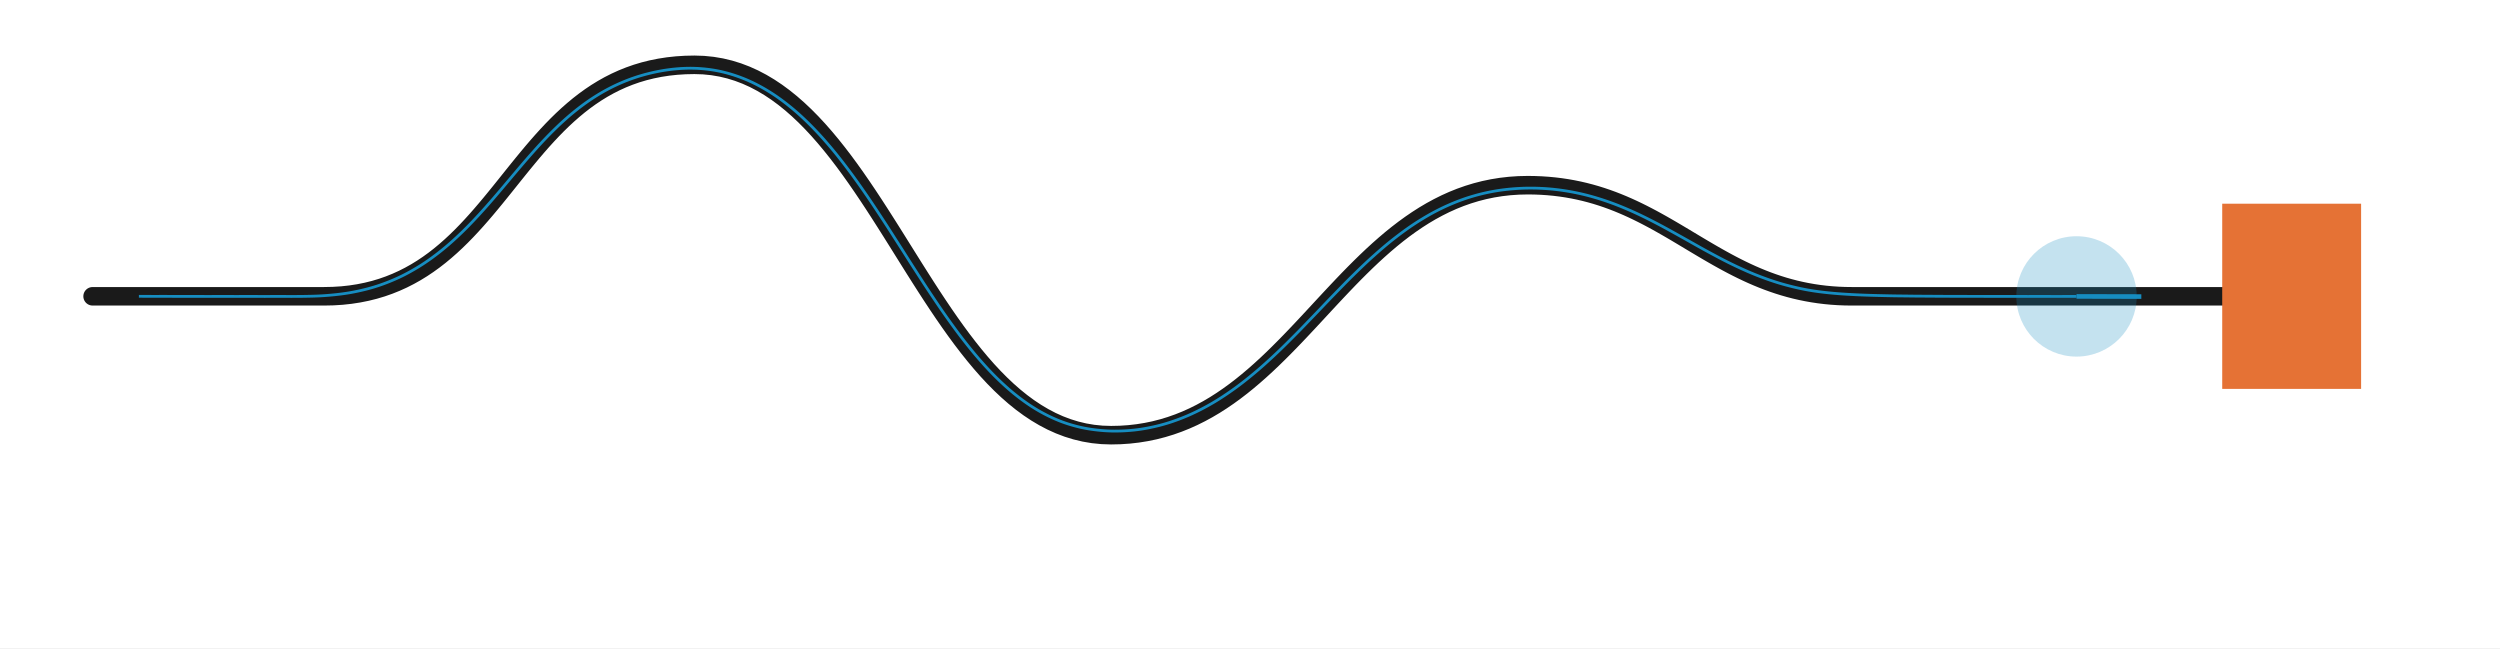
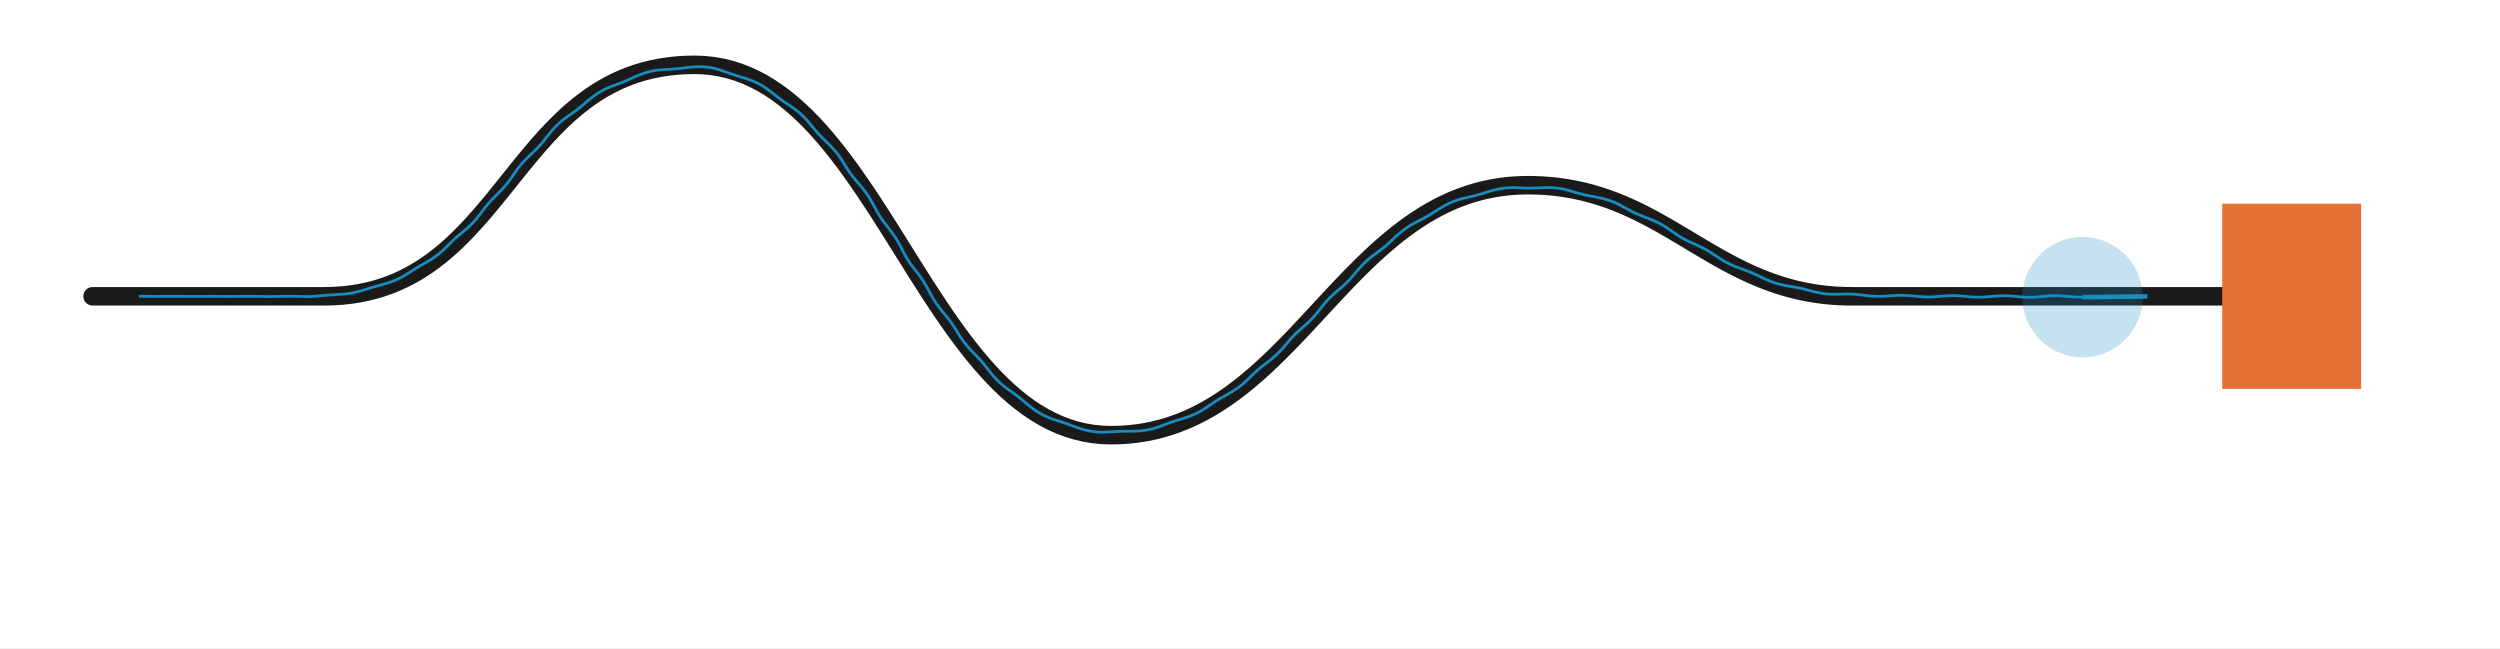
<svg xmlns="http://www.w3.org/2000/svg" viewBox="-100 -320 2700 700">
  <rect x="-100" y="-320" width="2700" height="700" fill="white" />
  <polyline points="0.00,-0.00 250.00,-0.00 259.84,-0.21 269.35,-0.81 278.55,-1.81 287.45,-3.19 296.06,-4.92 304.40,-7.00 312.47,-9.41 320.28,-12.15 327.85,-15.19 335.19,-18.52 342.30,-22.13 349.20,-26.00 355.90,-30.12 362.41,-34.48 368.75,-39.06 374.92,-43.85 380.93,-48.84 386.80,-54.00 392.54,-59.33 398.15,-64.81 403.65,-70.44 409.05,-76.19 414.36,-82.04 419.60,-88.00 424.77,-94.04 429.88,-100.15 434.95,-106.31 439.99,-112.52 445.00,-118.75 450.00,-125.00 455.00,-131.25 460.01,-137.48 465.05,-143.69 470.12,-149.85 475.23,-155.96 480.40,-162.00 485.64,-167.96 490.95,-173.81 496.35,-179.56 501.85,-185.19 507.46,-190.67 513.20,-196.00 519.07,-201.16 525.08,-206.15 531.25,-210.94 537.59,-215.52 544.10,-219.88 550.80,-224.00 557.70,-227.87 564.81,-231.48 572.15,-234.81 579.72,-237.85 587.53,-240.59 595.60,-243.00 603.94,-245.08 612.55,-246.81 621.45,-248.19 630.65,-249.19 640.16,-249.79 650.00,-250.00 659.88,-249.67 669.51,-248.70 678.91,-247.10 688.09,-244.90 697.05,-242.13 705.80,-238.80 714.35,-234.94 722.71,-230.56 730.89,-225.70 738.89,-220.37 746.72,-214.60 754.40,-208.40 761.93,-201.80 769.31,-194.83 776.56,-187.50 783.69,-179.84 790.70,-171.86 797.60,-163.60 804.40,-155.07 811.11,-146.30 817.74,-137.30 824.29,-128.10 830.77,-118.73 837.20,-109.20 843.58,-99.54 849.91,-89.76 856.21,-79.90 862.49,-69.97 868.75,-60.00 875.00,-50.00 881.25,-40.00 887.51,-30.03 893.79,-20.10 900.09,-10.24 906.42,-0.46 912.80,9.20 919.23,18.73 925.71,28.10 932.26,37.30 938.89,46.30 945.60,55.07 952.40,63.60 959.30,71.86 966.31,79.84 973.44,87.50 980.69,94.83 988.07,101.80 995.60,108.40 1003.28,114.60 1011.11,120.37 1019.11,125.70 1027.29,130.56 1035.65,134.94 1044.20,138.80 1052.95,142.13 1061.91,144.90 1071.09,147.10 1080.49,148.70 1090.12,149.67 1100.00,150.00 1109.88,149.78 1119.51,149.12 1128.91,148.04 1138.09,146.56 1147.05,144.69 1155.80,142.44 1164.35,139.83 1172.71,136.88 1180.89,133.60 1188.89,130.00 1196.72,126.10 1204.40,121.92 1211.93,117.47 1219.31,112.76 1226.56,107.81 1233.69,102.64 1240.70,97.26 1247.60,91.68 1254.40,85.92 1261.11,80.00 1267.74,73.93 1274.29,67.72 1280.77,61.39 1287.20,54.96 1293.58,48.44 1299.91,41.84 1306.21,35.18 1312.49,28.48 1318.75,21.75 1325.00,15.00 1331.25,8.25 1337.51,1.52 1343.79,-5.18 1350.09,-11.84 1356.42,-18.44 1362.80,-24.96 1369.23,-31.39 1375.71,-37.72 1382.26,-43.93 1388.89,-50.00 1395.60,-55.92 1402.40,-61.68 1409.30,-67.26 1416.31,-72.64 1423.44,-77.81 1430.69,-82.76 1438.07,-87.47 1445.60,-91.92 1453.28,-96.10 1461.11,-100.00 1469.11,-103.60 1477.29,-106.88 1485.65,-109.83 1494.20,-112.44 1502.95,-114.69 1511.91,-116.56 1521.09,-118.04 1530.49,-119.12 1540.12,-119.78 1550.00,-120.00 1557.42,-119.90 1564.67,-119.61 1571.77,-119.13 1578.73,-118.47 1585.53,-117.64 1592.20,-116.64 1598.73,-115.48 1605.14,-114.17 1611.42,-112.71 1617.59,-111.11 1623.65,-109.38 1629.60,-107.52 1635.45,-105.54 1641.21,-103.45 1646.88,-101.25 1652.46,-98.95 1657.97,-96.56 1663.40,-94.08 1668.77,-91.52 1674.07,-88.89 1679.32,-86.19 1684.53,-83.43 1689.68,-80.62 1694.80,-77.76 1699.88,-74.86 1704.94,-71.93 1709.98,-68.97 1714.99,-65.99 1720.00,-63.00 1725.00,-60.00 1730.00,-57.00 1735.01,-54.01 1740.03,-51.03 1745.06,-48.07 1750.12,-45.14 1755.20,-42.24 1760.32,-39.38 1765.47,-36.57 1770.67,-33.81 1775.93,-31.11 1781.23,-28.48 1786.60,-25.92 1792.03,-23.44 1797.54,-21.05 1803.12,-18.75 1808.79,-16.55 1814.55,-14.46 1820.40,-12.48 1826.35,-10.62 1832.41,-8.89 1838.58,-7.29 1844.86,-5.83 1851.27,-4.52 1857.80,-3.36 1864.47,-2.36 1871.27,-1.53 1878.23,-0.87 1885.33,-0.39 1892.58,-0.10 1900.00,-0.00 2300.00,-0.00" fill="none" stroke="rgb(26,26,26)" stroke-width="20.0" stroke-linejoin="round" stroke-linecap="round" />
  <rect x="2300" y="-100" width="150" height="200" fill="#e57235" />
-   <polyline points="50.00,0.00 50.03,0.00 50.91,0.00 52.70,0.01 55.10,0.02 57.90,0.04 60.96,0.06 64.21,0.07 67.57,0.07 71.01,0.07 74.51,0.06 78.04,0.06 81.59,0.07 85.16,0.08 88.74,0.10 92.33,0.11 95.92,0.11 99.51,0.11 103.11,0.10 106.71,0.09 110.30,0.10 113.90,0.11 117.50,0.12 121.10,0.14 124.70,0.14 128.30,0.14 131.90,0.12 135.50,0.11 139.10,0.10 142.70,0.11 146.30,0.12 149.90,0.13 153.50,0.14 157.10,0.14 160.70,0.13 164.30,0.12 167.90,0.11 171.50,0.11 175.10,0.12 178.70,0.14 182.30,0.15 185.90,0.16 189.50,0.15 193.10,0.13 196.70,0.12 200.30,0.11 203.90,0.12 207.50,0.13 211.10,0.15 214.70,0.16 218.30,0.15 221.90,0.13 225.50,0.10 229.10,0.06 232.70,-0.01 236.30,-0.08 239.90,-0.19 243.49,-0.33 247.09,-0.51 250.68,-0.74 254.27,-1.01 257.86,-1.32 261.44,-1.67 265.02,-2.06 268.59,-2.49 272.16,-2.98 275.72,-3.52 279.27,-4.13 282.80,-4.80 286.33,-5.52 289.85,-6.30 293.35,-7.13 296.84,-8.01 300.31,-8.96 303.77,-9.96 307.20,-11.04 310.62,-12.18 314.01,-13.39 317.38,-14.65 320.73,-15.97 324.06,-17.34 327.36,-18.77 330.64,-20.26 333.89,-21.81 337.11,-23.43 340.29,-25.10 343.45,-26.83 346.58,-28.61 349.69,-30.43 352.76,-32.30 355.81,-34.22 358.82,-36.20 361.79,-38.22 364.74,-40.29 367.65,-42.41 370.53,-44.56 373.39,-46.75 376.22,-48.98 379.02,-51.25 381.78,-53.55 384.52,-55.89 387.23,-58.26 389.91,-60.67 392.56,-63.10 395.19,-65.55 397.80,-68.04 400.38,-70.54 402.94,-73.08 405.48,-75.63 407.99,-78.21 410.48,-80.81 412.95,-83.43 415.41,-86.06 417.85,-88.70 420.27,-91.37 422.68,-94.04 425.08,-96.73 427.46,-99.43 429.83,-102.14 432.19,-104.86 434.54,-107.59 436.88,-110.32 439.22,-113.06 441.55,-115.80 443.87,-118.55 446.19,-121.31 448.51,-124.06 450.83,-126.81 453.15,-129.57 455.47,-132.32 457.80,-135.06 460.12,-137.81 462.45,-140.55 464.79,-143.29 467.14,-146.02 469.50,-148.74 471.87,-151.45 474.25,-154.15 476.65,-156.84 479.05,-159.52 481.46,-162.19 483.90,-164.84 486.35,-167.48 488.83,-170.09 491.32,-172.68 493.84,-175.25 496.38,-177.81 498.94,-180.34 501.53,-182.84 504.13,-185.33 506.77,-187.78 509.43,-190.20 512.12,-192.59 514.84,-194.95 517.59,-197.27 520.38,-199.56 523.19,-201.80 526.03,-204.01 528.90,-206.18 531.81,-208.31 534.75,-210.39 537.72,-212.42 540.73,-214.40 543.76,-216.33 546.83,-218.22 549.93,-220.05 553.06,-221.83 556.22,-223.55 559.41,-225.21 562.64,-226.82 565.89,-228.36 569.17,-229.84 572.47,-231.27 575.81,-232.63 579.16,-233.93 582.54,-235.17 585.95,-236.34 589.37,-237.45 592.82,-238.49 596.28,-239.47 599.77,-240.38 603.26,-241.23 606.78,-242.02 610.30,-242.75 613.84,-243.42 617.39,-244.02 620.95,-244.55 624.52,-245.02 628.10,-245.42 631.68,-245.75 635.27,-246.01 638.87,-246.19 642.46,-246.30 646.06,-246.33 649.66,-246.27 653.26,-246.14 656.85,-245.91 660.44,-245.61 664.02,-245.22 667.59,-244.75 671.15,-244.20 674.69,-243.56 678.22,-242.84 681.72,-242.02 685.21,-241.12 688.67,-240.14 692.11,-239.08 695.53,-237.95 698.92,-236.74 702.28,-235.45 705.62,-234.10 708.92,-232.66 712.19,-231.16 715.43,-229.59 718.63,-227.94 721.80,-226.24 724.94,-224.47 728.04,-222.65 731.11,-220.77 734.15,-218.84 737.15,-216.85 740.11,-214.81 743.04,-212.71 745.93,-210.56 748.79,-208.38 751.62,-206.15 754.42,-203.88 757.19,-201.58 759.92,-199.24 762.62,-196.86 765.29,-194.44 767.92,-191.99 770.53,-189.50 773.10,-186.99 775.65,-184.45 778.18,-181.88 780.67,-179.28 783.14,-176.67 785.59,-174.02 788.00,-171.36 790.40,-168.67 792.76,-165.95 795.11,-163.22 797.44,-160.48 799.74,-157.71 802.03,-154.93 804.29,-152.13 806.53,-149.31 808.75,-146.48 810.95,-143.63 813.14,-140.77 815.31,-137.90 817.47,-135.02 819.62,-132.13 821.74,-129.22 823.85,-126.31 825.95,-123.38 828.04,-120.45 830.11,-117.50 832.17,-114.55 834.22,-111.59 836.26,-108.62 838.29,-105.65 840.31,-102.67 842.32,-99.69 844.32,-96.69 846.31,-93.69 848.29,-90.69 850.27,-87.68 852.25,-84.67 854.22,-81.66 856.18,-78.64 858.14,-75.62 860.09,-72.60 862.04,-69.57 863.98,-66.53 865.91,-63.50 867.85,-60.47 869.80,-57.44 871.74,-54.41 873.68,-51.38 875.62,-48.34 877.55,-45.30 879.48,-42.26 881.41,-39.23 883.35,-36.19 885.29,-33.16 887.24,-30.13 889.19,-27.11 891.14,-24.08 893.10,-21.06 895.05,-18.04 897.01,-15.01 898.97,-12.00 900.95,-8.99 902.93,-5.98 904.92,-2.98 906.92,0.01 908.93,3.00 910.94,5.99 912.95,8.97 914.98,11.95 917.01,14.92 919.07,17.87 921.13,20.82 923.22,23.76 925.31,26.68 927.41,29.61 929.52,32.52 931.64,35.43 933.78,38.33 935.94,41.21 938.12,44.07 940.32,46.92 942.54,49.76 944.77,52.58 947.02,55.39 949.29,58.19 951.58,60.97 953.89,63.73 956.22,66.47 958.58,69.19 960.97,71.88 963.38,74.56 965.81,77.22 968.26,79.85 970.75,82.45 973.26,85.03 975.80,87.58 978.38,90.09 980.98,92.58 983.62,95.04 986.28,97.46 988.97,99.85 991.70,102.20 994.46,104.50 997.27,106.76 1000.10,108.98 1002.97,111.15 1005.88,113.28 1008.82,115.36 1011.79,117.39 1014.80,119.36 1017.85,121.27 1020.94,123.12 1024.07,124.91 1027.23,126.62 1030.43,128.28 1033.65,129.88 1036.91,131.40 1040.20,132.86 1043.53,134.24 1046.89,135.54 1050.28,136.75 1053.69,137.88 1057.14,138.94 1060.60,139.92 1064.08,140.82 1067.59,141.65 1071.11,142.38 1074.65,143.03 1078.21,143.60 1081.77,144.09 1085.35,144.51 1088.93,144.87 1092.52,145.16 1096.11,145.38 1099.71,145.52 1103.31,145.58 1106.91,145.56 1110.51,145.47 1114.11,145.32 1117.70,145.10 1121.29,144.82 1124.87,144.48 1128.45,144.06 1132.01,143.56 1135.57,142.99 1139.11,142.35 1142.64,141.65 1146.16,140.89 1149.66,140.07 1153.16,139.19 1156.63,138.25 1160.08,137.24 1163.52,136.16 1166.93,135.01 1170.33,133.82 1173.70,132.57 1177.06,131.27 1180.40,129.91 1183.71,128.50 1187.00,127.03 1190.26,125.51 1193.49,123.94 1196.71,122.32 1199.90,120.65 1203.07,118.94 1206.21,117.19 1209.34,115.40 1212.43,113.56 1215.50,111.67 1218.54,109.75 1221.55,107.78 1224.55,105.78 1227.52,103.75 1230.48,101.69 1233.41,99.61 1236.32,97.48 1239.20,95.32 1242.05,93.13 1244.88,90.91 1247.70,88.66 1250.49,86.40 1253.28,84.11 1256.04,81.80 1258.78,79.47 1261.51,77.12 1264.21,74.74 1266.89,72.34 1269.56,69.92 1272.21,67.49 1274.85,65.04 1277.48,62.58 1280.10,60.11 1282.70,57.62 1285.28,55.11 1287.85,52.59 1290.41,50.06 1292.96,47.52 1295.51,44.97 1298.05,42.42 1300.58,39.87 1303.11,37.30 1305.62,34.72 1308.12,32.13 1310.62,29.54 1313.11,26.95 1315.61,24.35 1318.11,21.76 1320.61,19.17 1323.10,16.57 1325.59,13.97 1328.07,11.36 1330.55,8.75 1333.04,6.15 1335.53,3.55 1338.03,0.96 1340.54,-1.62 1343.05,-4.20 1345.56,-6.78 1348.07,-9.36 1350.58,-11.94 1353.10,-14.51 1355.64,-17.07 1358.19,-19.61 1360.75,-22.14 1363.32,-24.66 1365.89,-27.17 1368.48,-29.68 1371.08,-32.17 1373.69,-34.65 1376.31,-37.11 1378.96,-39.56 1381.62,-41.98 1384.30,-44.38 1386.99,-46.77 1389.70,-49.15 1392.42,-51.50 1395.16,-53.84 1397.92,-56.14 1400.71,-58.43 1403.52,-60.68 1406.35,-62.90 1409.20,-65.10 1412.07,-67.28 1414.96,-69.42 1417.87,-71.54 1420.80,-73.62 1423.76,-75.67 1426.75,-77.68 1429.76,-79.65 1432.80,-81.58 1435.87,-83.47 1438.95,-85.33 1442.06,-87.14 1445.19,-88.92 1448.35,-90.64 1451.54,-92.32 1454.75,-93.95 1457.99,-95.52 1461.25,-97.05 1464.53,-98.52 1467.84,-99.95 1471.16,-101.32 1474.51,-102.65 1477.88,-103.91 1481.27,-105.12 1484.69,-106.27 1488.12,-107.35 1491.57,-108.38 1495.03,-109.35 1498.52,-110.26 1502.01,-111.12 1505.52,-111.91 1509.05,-112.65 1512.59,-113.32 1516.13,-113.93 1519.69,-114.48 1523.26,-114.96 1526.83,-115.39 1530.41,-115.76 1534.00,-116.08 1537.59,-116.35 1541.18,-116.56 1544.78,-116.72 1548.38,-116.82 1551.98,-116.86 1555.58,-116.84 1559.18,-116.78 1562.78,-116.66 1566.37,-116.49 1569.96,-116.27 1573.55,-115.99 1577.14,-115.66 1580.72,-115.27 1584.29,-114.83 1587.86,-114.33 1591.41,-113.79 1594.97,-113.19 1598.51,-112.55 1602.04,-111.85 1605.56,-111.10 1609.07,-110.31 1612.57,-109.46 1616.05,-108.56 1619.53,-107.61 1622.99,-106.61 1626.43,-105.57 1629.87,-104.49 1633.29,-103.36 1636.69,-102.19 1640.08,-100.98 1643.46,-99.73 1646.82,-98.44 1650.16,-97.11 1653.49,-95.74 1656.81,-94.34 1660.11,-92.91 1663.40,-91.45 1666.68,-89.96 1669.94,-88.43 1673.19,-86.88 1676.42,-85.30 1679.64,-83.70 1682.86,-82.07 1686.06,-80.43 1689.26,-78.77 1692.44,-77.09 1695.62,-75.40 1698.78,-73.68 1701.94,-71.95 1705.09,-70.21 1708.24,-68.46 1711.38,-66.71 1714.53,-64.95 1717.67,-63.20 1720.81,-61.44 1723.95,-59.68 1727.08,-57.91 1730.22,-56.14 1733.35,-54.37 1736.49,-52.61 1739.64,-50.86 1742.80,-49.13 1745.96,-47.41 1749.13,-45.70 1752.30,-44.00 1755.48,-42.31 1758.66,-40.63 1761.86,-38.97 1765.07,-37.34 1768.29,-35.73 1771.53,-34.16 1774.77,-32.60 1778.03,-31.08 1781.30,-29.57 1784.59,-28.09 1787.88,-26.64 1791.19,-25.23 1794.52,-23.85 1797.86,-22.52 1801.22,-21.22 1804.59,-19.96 1807.97,-18.73 1811.37,-17.53 1814.78,-16.38 1818.21,-15.27 1821.65,-14.21 1825.10,-13.20 1828.57,-12.23 1832.05,-11.31 1835.54,-10.43 1839.04,-9.59 1842.55,-8.79 1846.07,-8.04 1849.60,-7.34 1853.14,-6.69 1856.69,-6.10 1860.25,-5.55 1863.82,-5.05 1867.39,-4.60 1870.96,-4.18 1874.54,-3.79 1878.13,-3.44 1881.71,-3.12 1885.30,-2.83 1888.89,-2.57 1892.48,-2.33 1896.08,-2.11 1899.67,-1.92 1903.27,-1.73 1906.86,-1.56 1910.46,-1.40 1914.06,-1.26 1917.65,-1.14 1921.25,-1.03 1924.85,-0.93 1928.45,-0.84 1932.05,-0.75 1935.65,-0.67 1939.25,-0.59 1942.85,-0.52 1946.44,-0.46 1950.04,-0.41 1953.64,-0.37 1957.24,-0.33 1960.84,-0.29 1964.44,-0.24 1968.04,-0.20 1971.64,-0.17 1975.24,-0.15 1978.84,-0.13 1982.44,-0.11 1986.04,-0.09 1989.64,-0.06 1993.24,-0.04 1996.84,-0.01 2000.44,0.00 2004.04,0.01 2007.64,0.02 2011.24,0.02 2014.84,0.03 2018.44,0.04 2022.04,0.06 2025.64,0.07 2029.24,0.08 2032.84,0.08 2036.44,0.08 2040.04,0.08 2043.64,0.09 2047.24,0.09 2050.84,0.10 2054.44,0.11 2058.04,0.12 2061.64,0.12 2065.24,0.12 2068.84,0.11 2072.44,0.11 2076.04,0.11 2079.64,0.12 2083.24,0.13 2086.84,0.13 2090.44,0.14 2094.04,0.13 2097.64,0.13 2101.24,0.12 2104.84,0.12 2108.44,0.12 2112.04,0.13 2115.64,0.14 2119.24,0.14 2122.84,0.14 2126.44,0.14 2130.04,0.13 2133.64,0.12 2137.24,0.12 2142.64,0.13" fill="none" stroke="#168dc1" stroke-width="3" />
-   <circle cx="2142.642" cy="0.128" r="65" fill="#168dc1" fill-opacity="0.25" />
-   <path d="M2142.642,0.128 L2212.642,0.286" stroke="#168dc1" stroke-width="5" />
+   <polyline points="50.00,0.00 50.05,0.00 51.52,0.00 54.51,0.01 58.50,0.04 63.16,0.07 68.27,0.09 73.68,0.08 79.29,0.06 85.02,0.05 90.85,0.06 96.73,0.10 102.65,0.14 108.60,0.16 114.57,0.13 120.54,0.08 126.53,0.05 132.52,0.06 138.51,0.12 144.51,0.19 150.50,0.21 156.50,0.16 162.50,0.08 168.50,0.01 174.50,0.03 180.50,0.13 186.50,0.24 192.49,0.28 198.49,0.20 204.49,0.05 210.49,-0.07 216.49,-0.03 222.49,0.13 228.49,0.29 234.49,0.27 240.48,-0.04 246.45,-0.58 252.43,-1.15 258.41,-1.60 264.40,-1.93 270.39,-2.32 276.35,-2.95 282.27,-3.95 288.10,-5.36 293.84,-7.09 299.56,-8.90 305.32,-10.59 311.11,-12.16 316.89,-13.78 322.59,-15.64 328.17,-17.85 333.56,-20.47 338.74,-23.50 343.79,-26.75 348.84,-29.97 354.00,-33.05 359.22,-36.01 364.38,-39.05 369.41,-42.34 374.20,-45.95 378.71,-49.90 383.00,-54.09 387.24,-58.34 391.59,-62.47 396.11,-66.42 400.72,-70.25 405.27,-74.17 409.63,-78.29 413.71,-82.69 417.48,-87.35 421.09,-92.14 424.75,-96.90 428.59,-101.50 432.69,-105.89 436.94,-110.12 441.16,-114.39 445.21,-118.82 448.98,-123.48 452.47,-128.36 455.88,-133.30 459.39,-138.16 463.15,-142.84 467.20,-147.26 471.50,-151.44 475.87,-155.56 480.14,-159.78 484.18,-164.21 487.98,-168.85 491.68,-173.57 495.47,-178.23 499.47,-182.70 503.76,-186.89 508.36,-190.73 513.20,-194.28 518.12,-197.72 522.96,-201.27 527.64,-205.02 532.20,-208.92 536.78,-212.79 541.53,-216.46 546.49,-219.83 551.69,-222.82 557.12,-225.36 562.71,-227.56 568.34,-229.64 573.92,-231.83 579.42,-234.23 584.89,-236.70 590.41,-239.04 596.05,-241.09 601.81,-242.75 607.69,-243.94 613.65,-244.65 619.64,-245.02 625.63,-245.34 631.61,-245.83 637.57,-246.53 643.52,-247.25 649.50,-247.78 655.50,-247.97 661.49,-247.72 667.44,-246.99 673.30,-245.71 679.04,-243.96 684.69,-241.94 690.35,-239.95 696.06,-238.12 701.81,-236.39 707.52,-234.56 713.14,-232.45 718.60,-229.97 723.85,-227.06 728.84,-223.73 733.60,-220.09 738.30,-216.36 743.08,-212.73 748.00,-209.30 752.98,-205.95 757.89,-202.50 762.62,-198.81 767.09,-194.81 771.24,-190.48 775.12,-185.90 778.91,-181.25 782.80,-176.68 786.90,-172.31 791.19,-168.11 795.49,-163.92 799.65,-159.61 803.57,-155.06 807.15,-150.25 810.41,-145.21 813.57,-140.11 816.82,-135.07 820.31,-130.19 824.07,-125.51 827.98,-120.96 831.83,-116.36 835.49,-111.61 838.84,-106.63 841.85,-101.44 844.69,-96.16 847.58,-90.90 850.69,-85.77 854.10,-80.83 857.76,-76.08 861.45,-71.35 865.01,-66.52 868.30,-61.50 871.26,-56.29 874.02,-50.95 876.80,-45.64 879.78,-40.43 883.06,-35.41 886.65,-30.60 890.35,-25.88 893.97,-21.09 897.36,-16.14 900.44,-11.00 903.29,-5.72 906.14,-0.44 909.18,4.73 912.53,9.71 916.18,14.47 920.01,19.09 923.81,23.74 927.41,28.53 930.75,33.51 933.91,38.61 937.11,43.69 940.52,48.63 944.22,53.35 948.23,57.81 952.42,62.10 956.60,66.41 960.61,70.87 964.40,75.52 968.09,80.25 971.86,84.92 975.84,89.41 980.11,93.62 984.69,97.50 989.51,101.06 994.41,104.53 999.24,108.10 1003.92,111.85 1008.51,115.71 1013.17,119.49 1017.99,123.06 1023.04,126.31 1028.32,129.14 1033.83,131.52 1039.49,133.49 1045.21,135.30 1050.90,137.20 1056.54,139.27 1062.17,141.35 1067.86,143.25 1073.64,144.83 1079.53,145.98 1085.49,146.65 1091.49,146.79 1097.48,146.51 1103.47,146.11 1109.46,145.81 1115.46,145.73 1121.46,145.74 1127.46,145.60 1133.44,145.15 1139.38,144.30 1145.22,142.97 1150.95,141.17 1156.57,139.08 1162.19,136.96 1167.86,135.02 1173.60,133.26 1179.33,131.49 1184.99,129.51 1190.53,127.20 1195.88,124.49 1201.01,121.38 1205.97,118.01 1210.93,114.63 1216.00,111.43 1221.21,108.44 1226.45,105.51 1231.61,102.46 1236.61,99.14 1241.36,95.49 1245.84,91.49 1250.13,87.30 1254.43,83.12 1258.88,79.09 1263.53,75.29 1268.29,71.65 1273.01,67.95 1277.58,64.05 1281.88,59.88 1285.91,55.43 1289.78,50.84 1293.69,46.29 1297.78,41.91 1302.13,37.77 1306.63,33.81 1311.13,29.84 1315.48,25.70 1319.57,21.31 1323.39,16.69 1327.11,11.98 1330.91,7.34 1334.92,2.88 1339.22,-1.31 1343.74,-5.26 1348.30,-9.15 1352.76,-13.16 1357.01,-17.40 1361.00,-21.88 1364.86,-26.47 1368.78,-31.02 1372.89,-35.38 1377.28,-39.47 1381.94,-43.25 1386.76,-46.82 1391.57,-50.40 1396.25,-54.16 1400.73,-58.15 1405.09,-62.28 1409.49,-66.36 1414.06,-70.24 1418.87,-73.83 1423.93,-77.04 1429.20,-79.91 1434.54,-82.65 1439.83,-85.47 1445.00,-88.52 1450.05,-91.76 1455.12,-94.97 1460.30,-98.00 1465.65,-100.71 1471.19,-103.02 1476.89,-104.86 1482.71,-106.32 1488.57,-107.64 1494.39,-109.07 1500.16,-110.72 1505.89,-112.52 1511.64,-114.22 1517.47,-115.65 1523.37,-116.70 1529.34,-117.29 1535.34,-117.39 1541.33,-117.17 1547.33,-116.92 1553.33,-116.85 1559.32,-117.04 1565.32,-117.31 1571.32,-117.45 1577.31,-117.28 1583.28,-116.70 1589.19,-115.64 1595.00,-114.14 1600.75,-112.43 1606.51,-110.77 1612.34,-109.34 1618.23,-108.19 1624.13,-107.09 1630.00,-105.84 1635.79,-104.28 1641.46,-102.32 1646.95,-99.91 1652.26,-97.12 1657.51,-94.21 1662.80,-91.39 1668.23,-88.82 1673.78,-86.55 1679.38,-84.41 1684.95,-82.18 1690.41,-79.69 1695.69,-76.85 1700.77,-73.65 1705.70,-70.23 1710.64,-66.83 1715.71,-63.61 1720.96,-60.71 1726.37,-58.12 1731.85,-55.67 1737.28,-53.13 1742.59,-50.34 1747.72,-47.24 1752.72,-43.92 1757.73,-40.62 1762.86,-37.51 1768.17,-34.71 1773.66,-32.30 1779.29,-30.20 1784.94,-28.18 1790.53,-26.02 1796.02,-23.60 1801.42,-20.98 1806.84,-18.42 1812.37,-16.07 1818.02,-14.07 1823.81,-12.51 1829.70,-11.35 1835.62,-10.38 1841.53,-9.32 1847.38,-8.03 1853.19,-6.51 1859.00,-5.00 1864.85,-3.71 1870.78,-2.76 1876.75,-2.25 1882.75,-2.18 1888.75,-2.33 1894.75,-2.45 1900.75,-2.33 1906.73,-1.88 1912.69,-1.17 1918.65,-0.48 1924.63,-0.02 1930.63,0.09 1936.62,-0.17 1942.60,-0.62 1948.59,-0.99 1954.59,-1.11 1960.58,-0.86 1966.56,-0.31 1972.53,0.26 1978.52,0.66 1984.52,0.72 1990.51,0.41 1996.48,-0.11 2002.47,-0.56 2008.46,-0.77 2014.46,-0.60 2020.44,-0.12 2026.41,0.45 2032.40,0.87 2038.40,0.98 2044.39,0.71 2050.37,0.19 2056.34,-0.32 2062.34,-0.60 2068.33,-0.53 2074.32,-0.10 2080.29,0.46 2086.27,0.92 2092.27,1.09 2098.27,0.89 2104.24,0.37 2110.22,-0.20 2116.20,-0.60 2122.20,-0.67 2128.19,-0.36 2134.17,0.17 2140.15,0.67 2149.14,0.94" fill="none" stroke="#168dc1" stroke-width="3" />
+   <circle cx="2149.141" cy="0.945" r="65" fill="#168dc1" fill-opacity="0.25" />
+   <path d="M2149.141,0.945 L2219.136,0.114" stroke="#168dc1" stroke-width="5" />
</svg>
